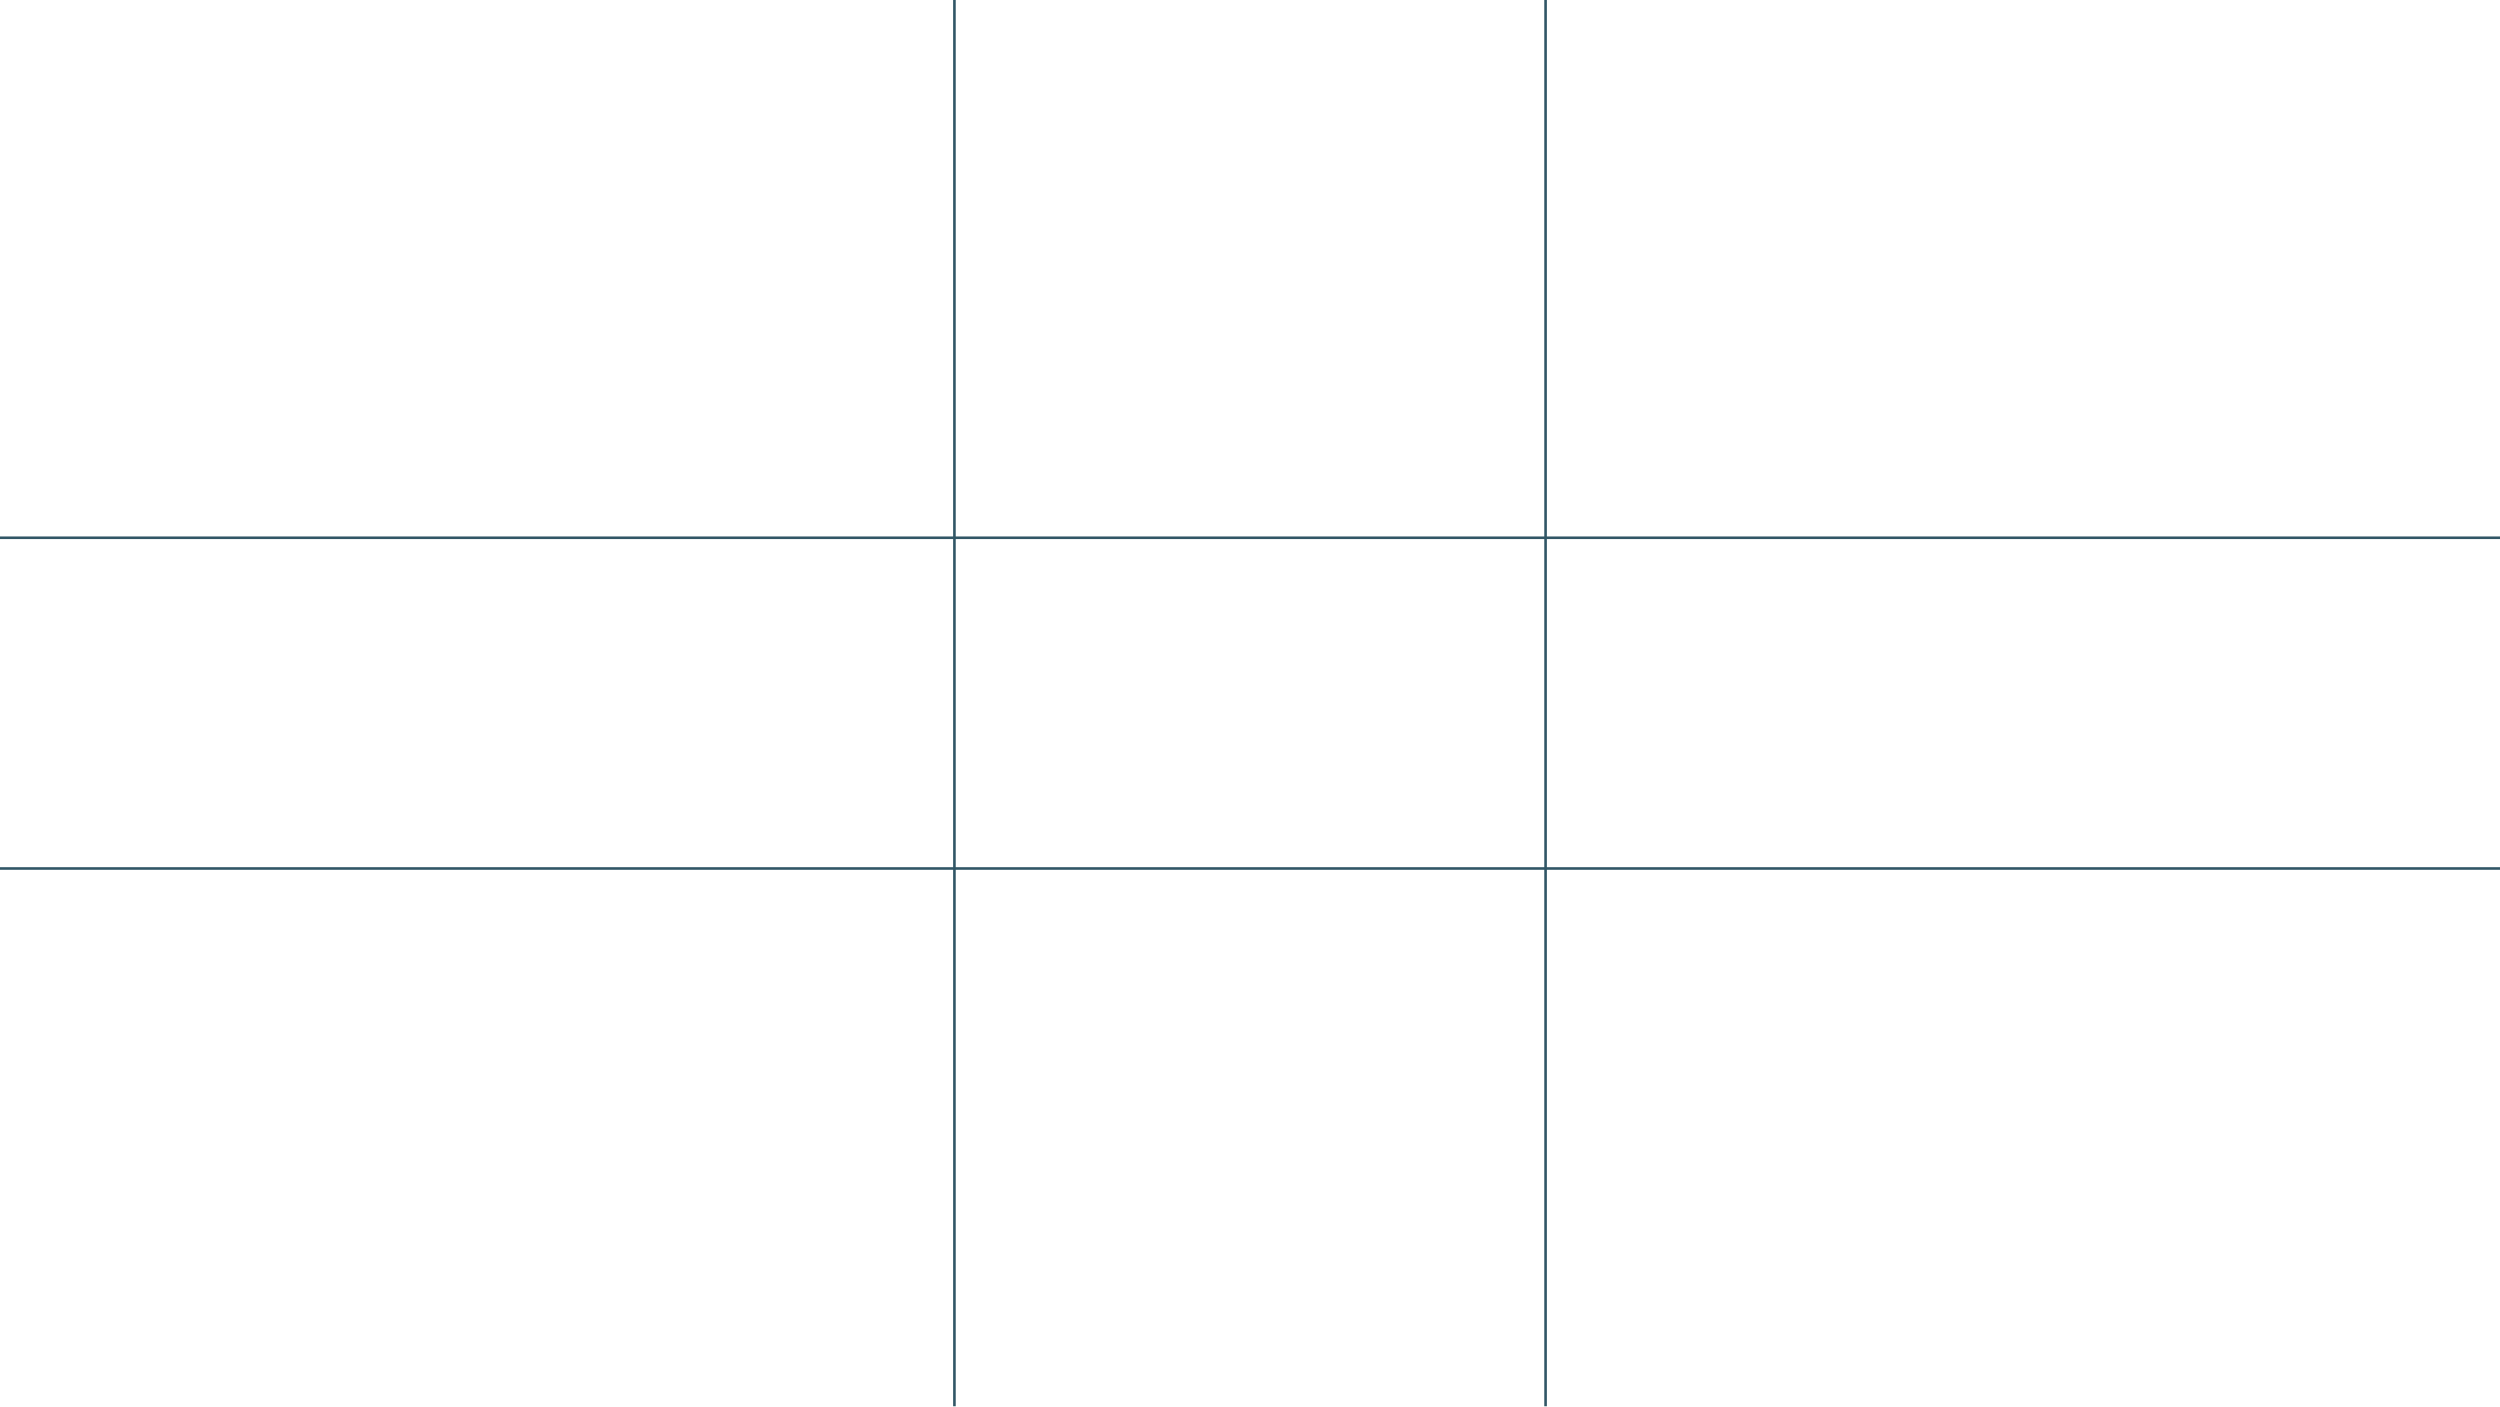
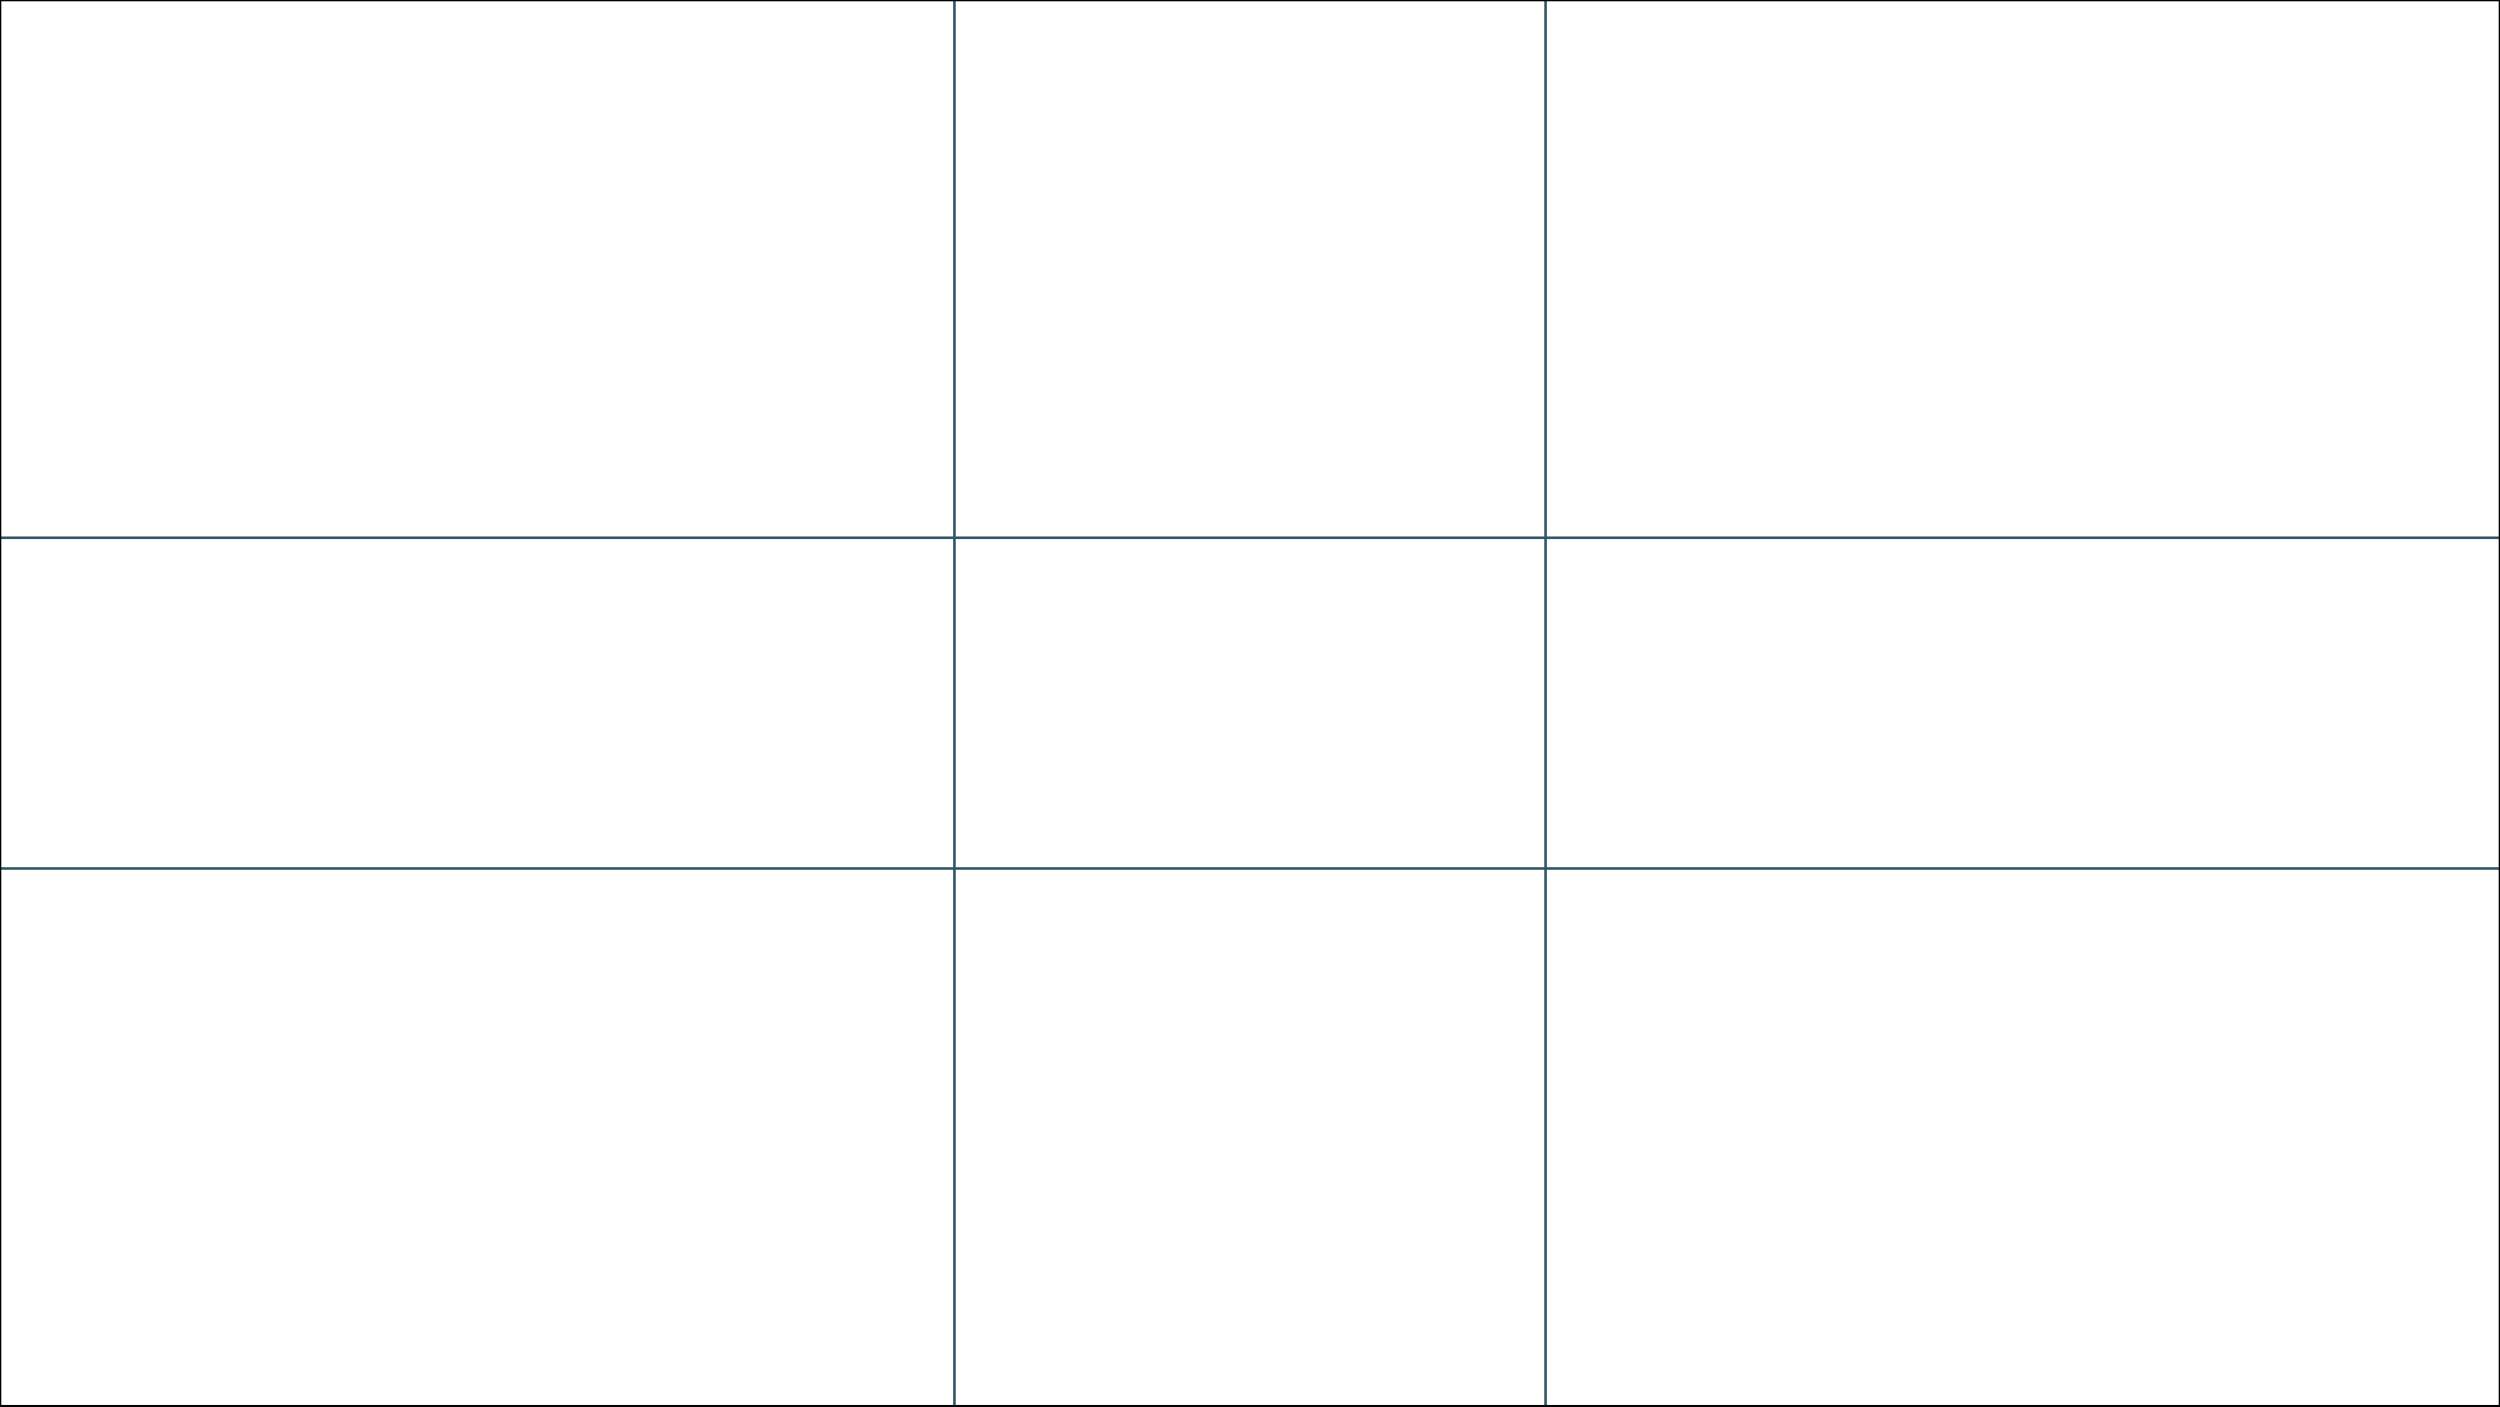
<svg xmlns="http://www.w3.org/2000/svg" version="1.1" viewBox="0 0 1920 1080" width="1920" height="1080" id="starter_svg">
  <line x1="0" y1="413" x2="1920" y2="413" style="stroke:rgb(49,86,102);stroke-width:2" />
  <line x1="0" y1="667" x2="1920" y2="667" style="stroke:rgb(49,86,102);stroke-width:2" />
  <line x1="1187" y1="0" x2="1187" y2="1080" style="stroke:rgb(49,86,102);stroke-width:2" />
  <line x1="733" y1="0" x2="733" y2="1080" style="stroke:rgb(49,86,102);stroke-width:2" />
+   <line x1="0" y1="0" x2="1920" y2="0" style="stroke:rgb(0,0,0);stroke-width:2" />
+   <line x1="0" y1="1080" x2="1920" y2="1080" style="stroke:rgb(0,0,0);stroke-width:2" />
+   <line x1="0" y1="0" x2="0" y2="1080" style="stroke:rgb(0,0,0);stroke-width:2" />
+   <line x1="1920" y1="0" x2="1920" y2="1080" style="stroke:rgb(0,0,0);stroke-width:2" />
</svg>
